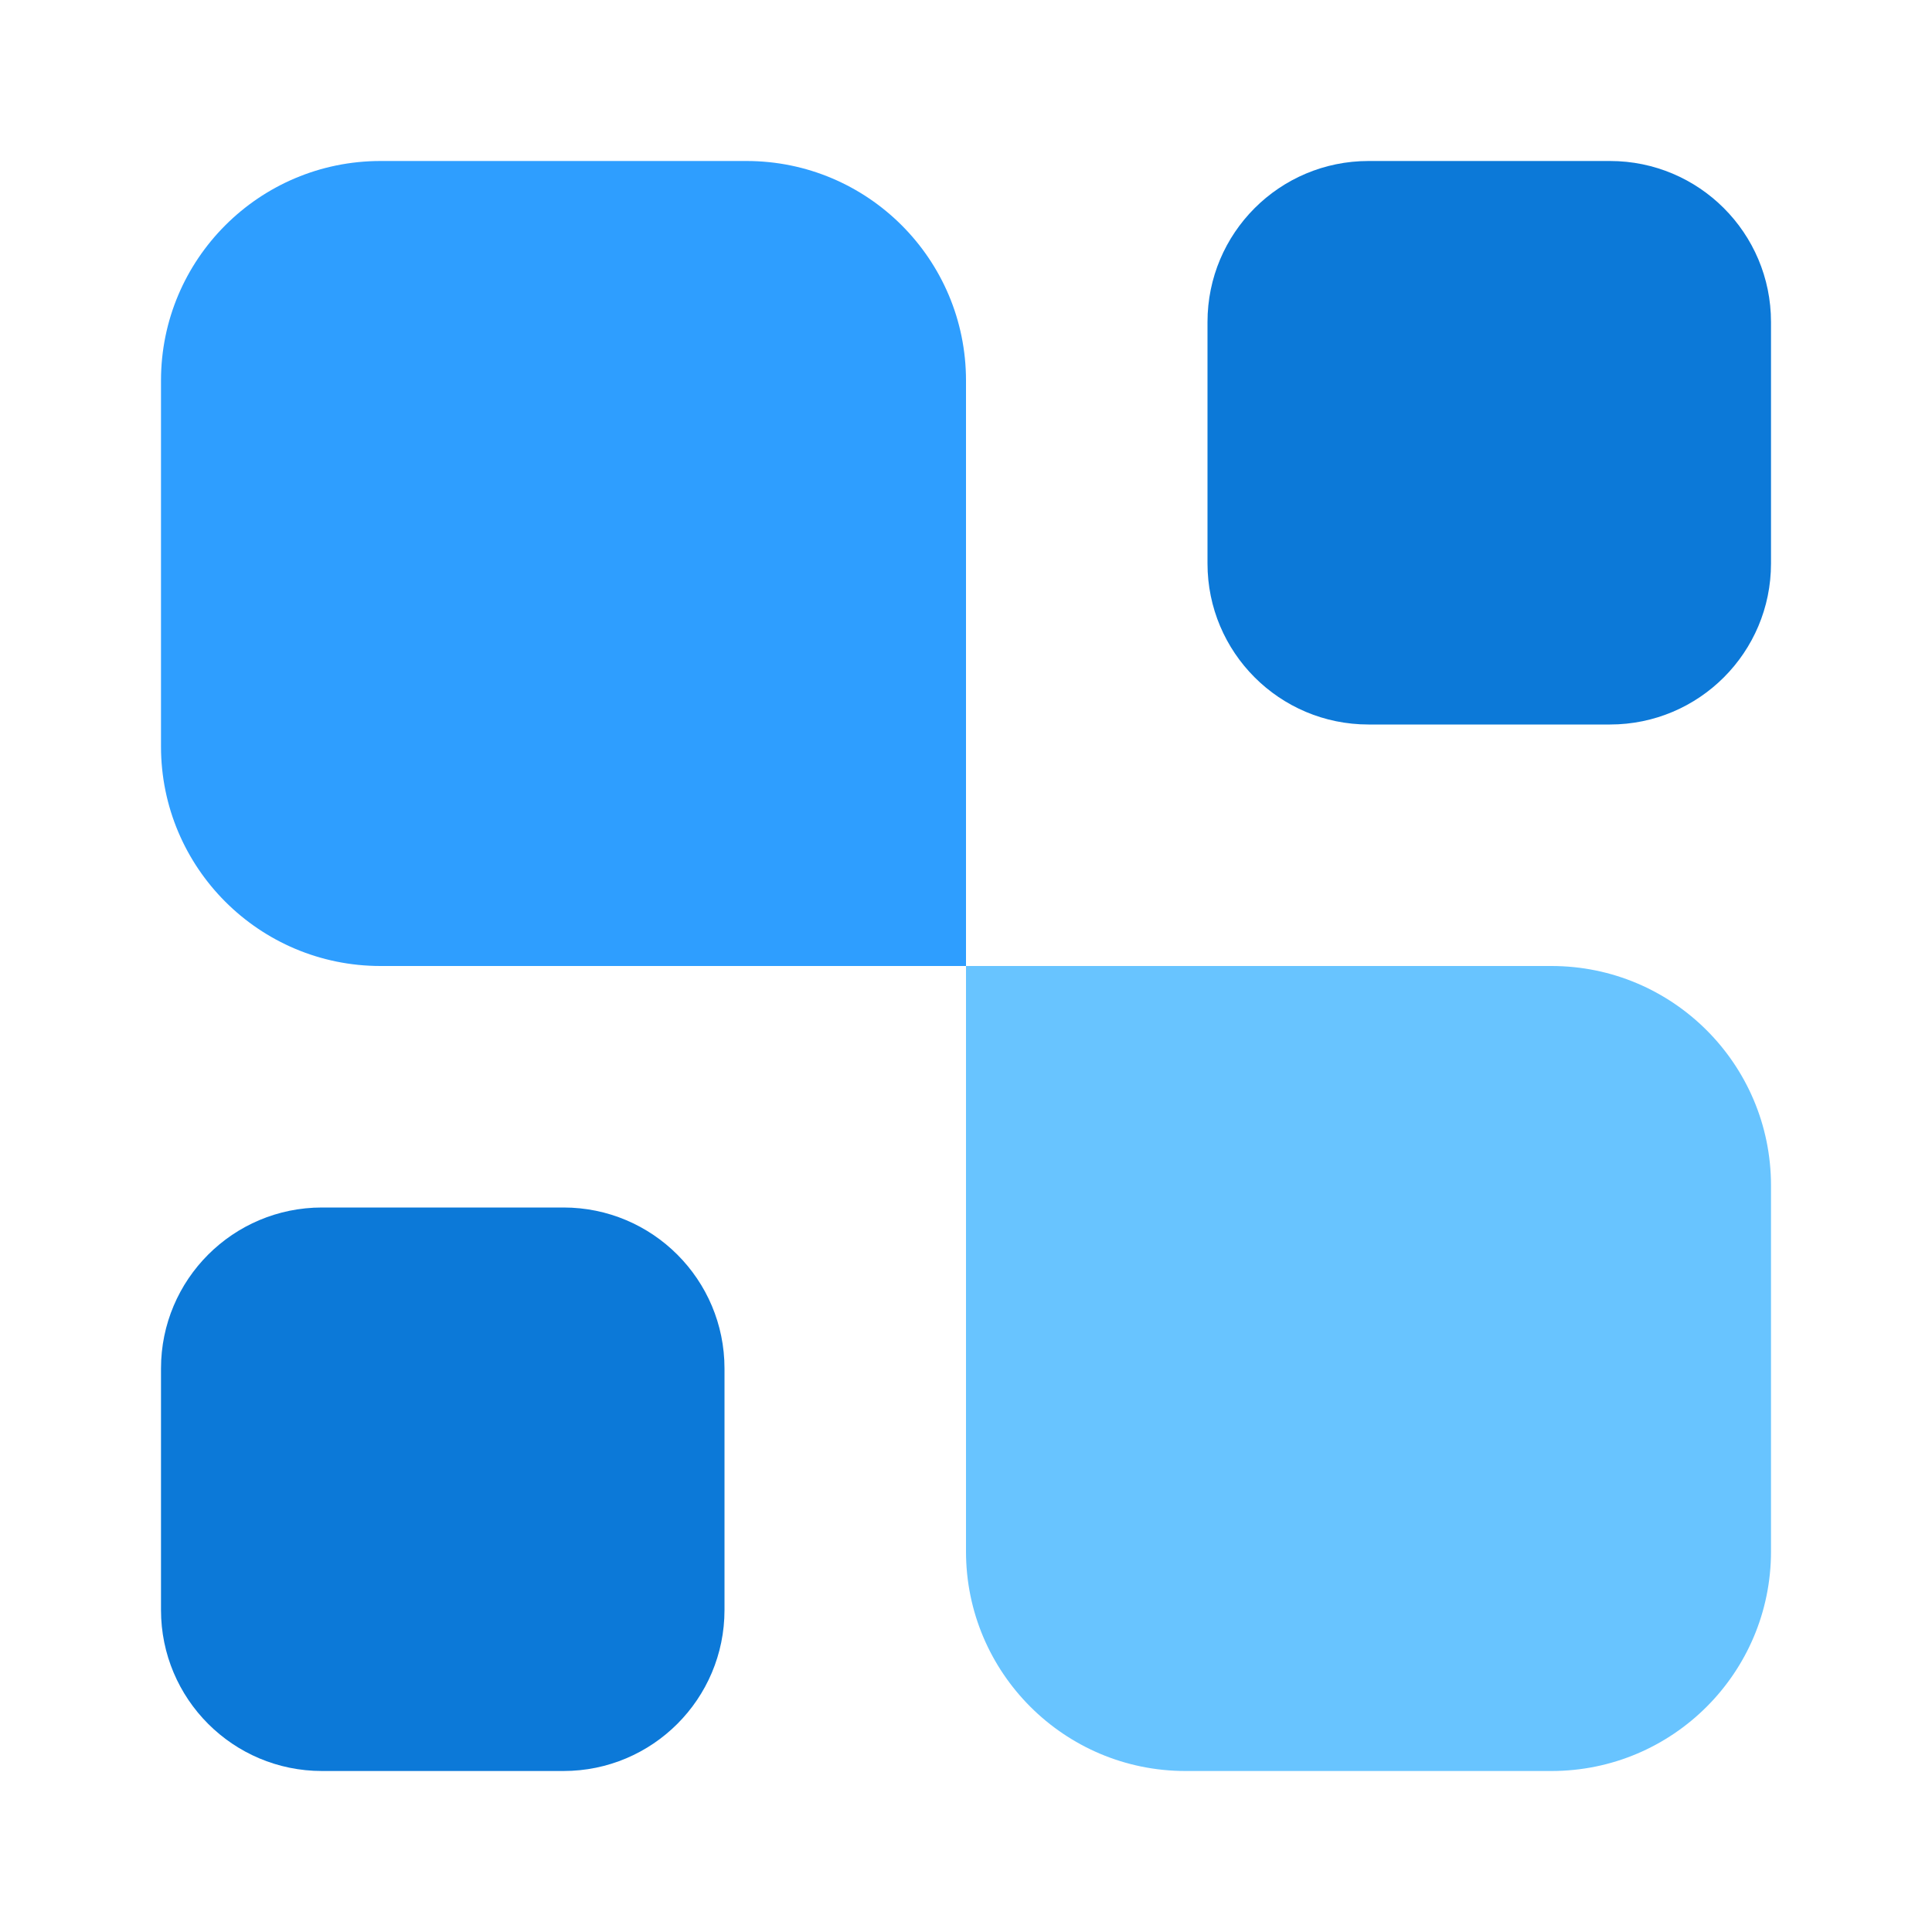
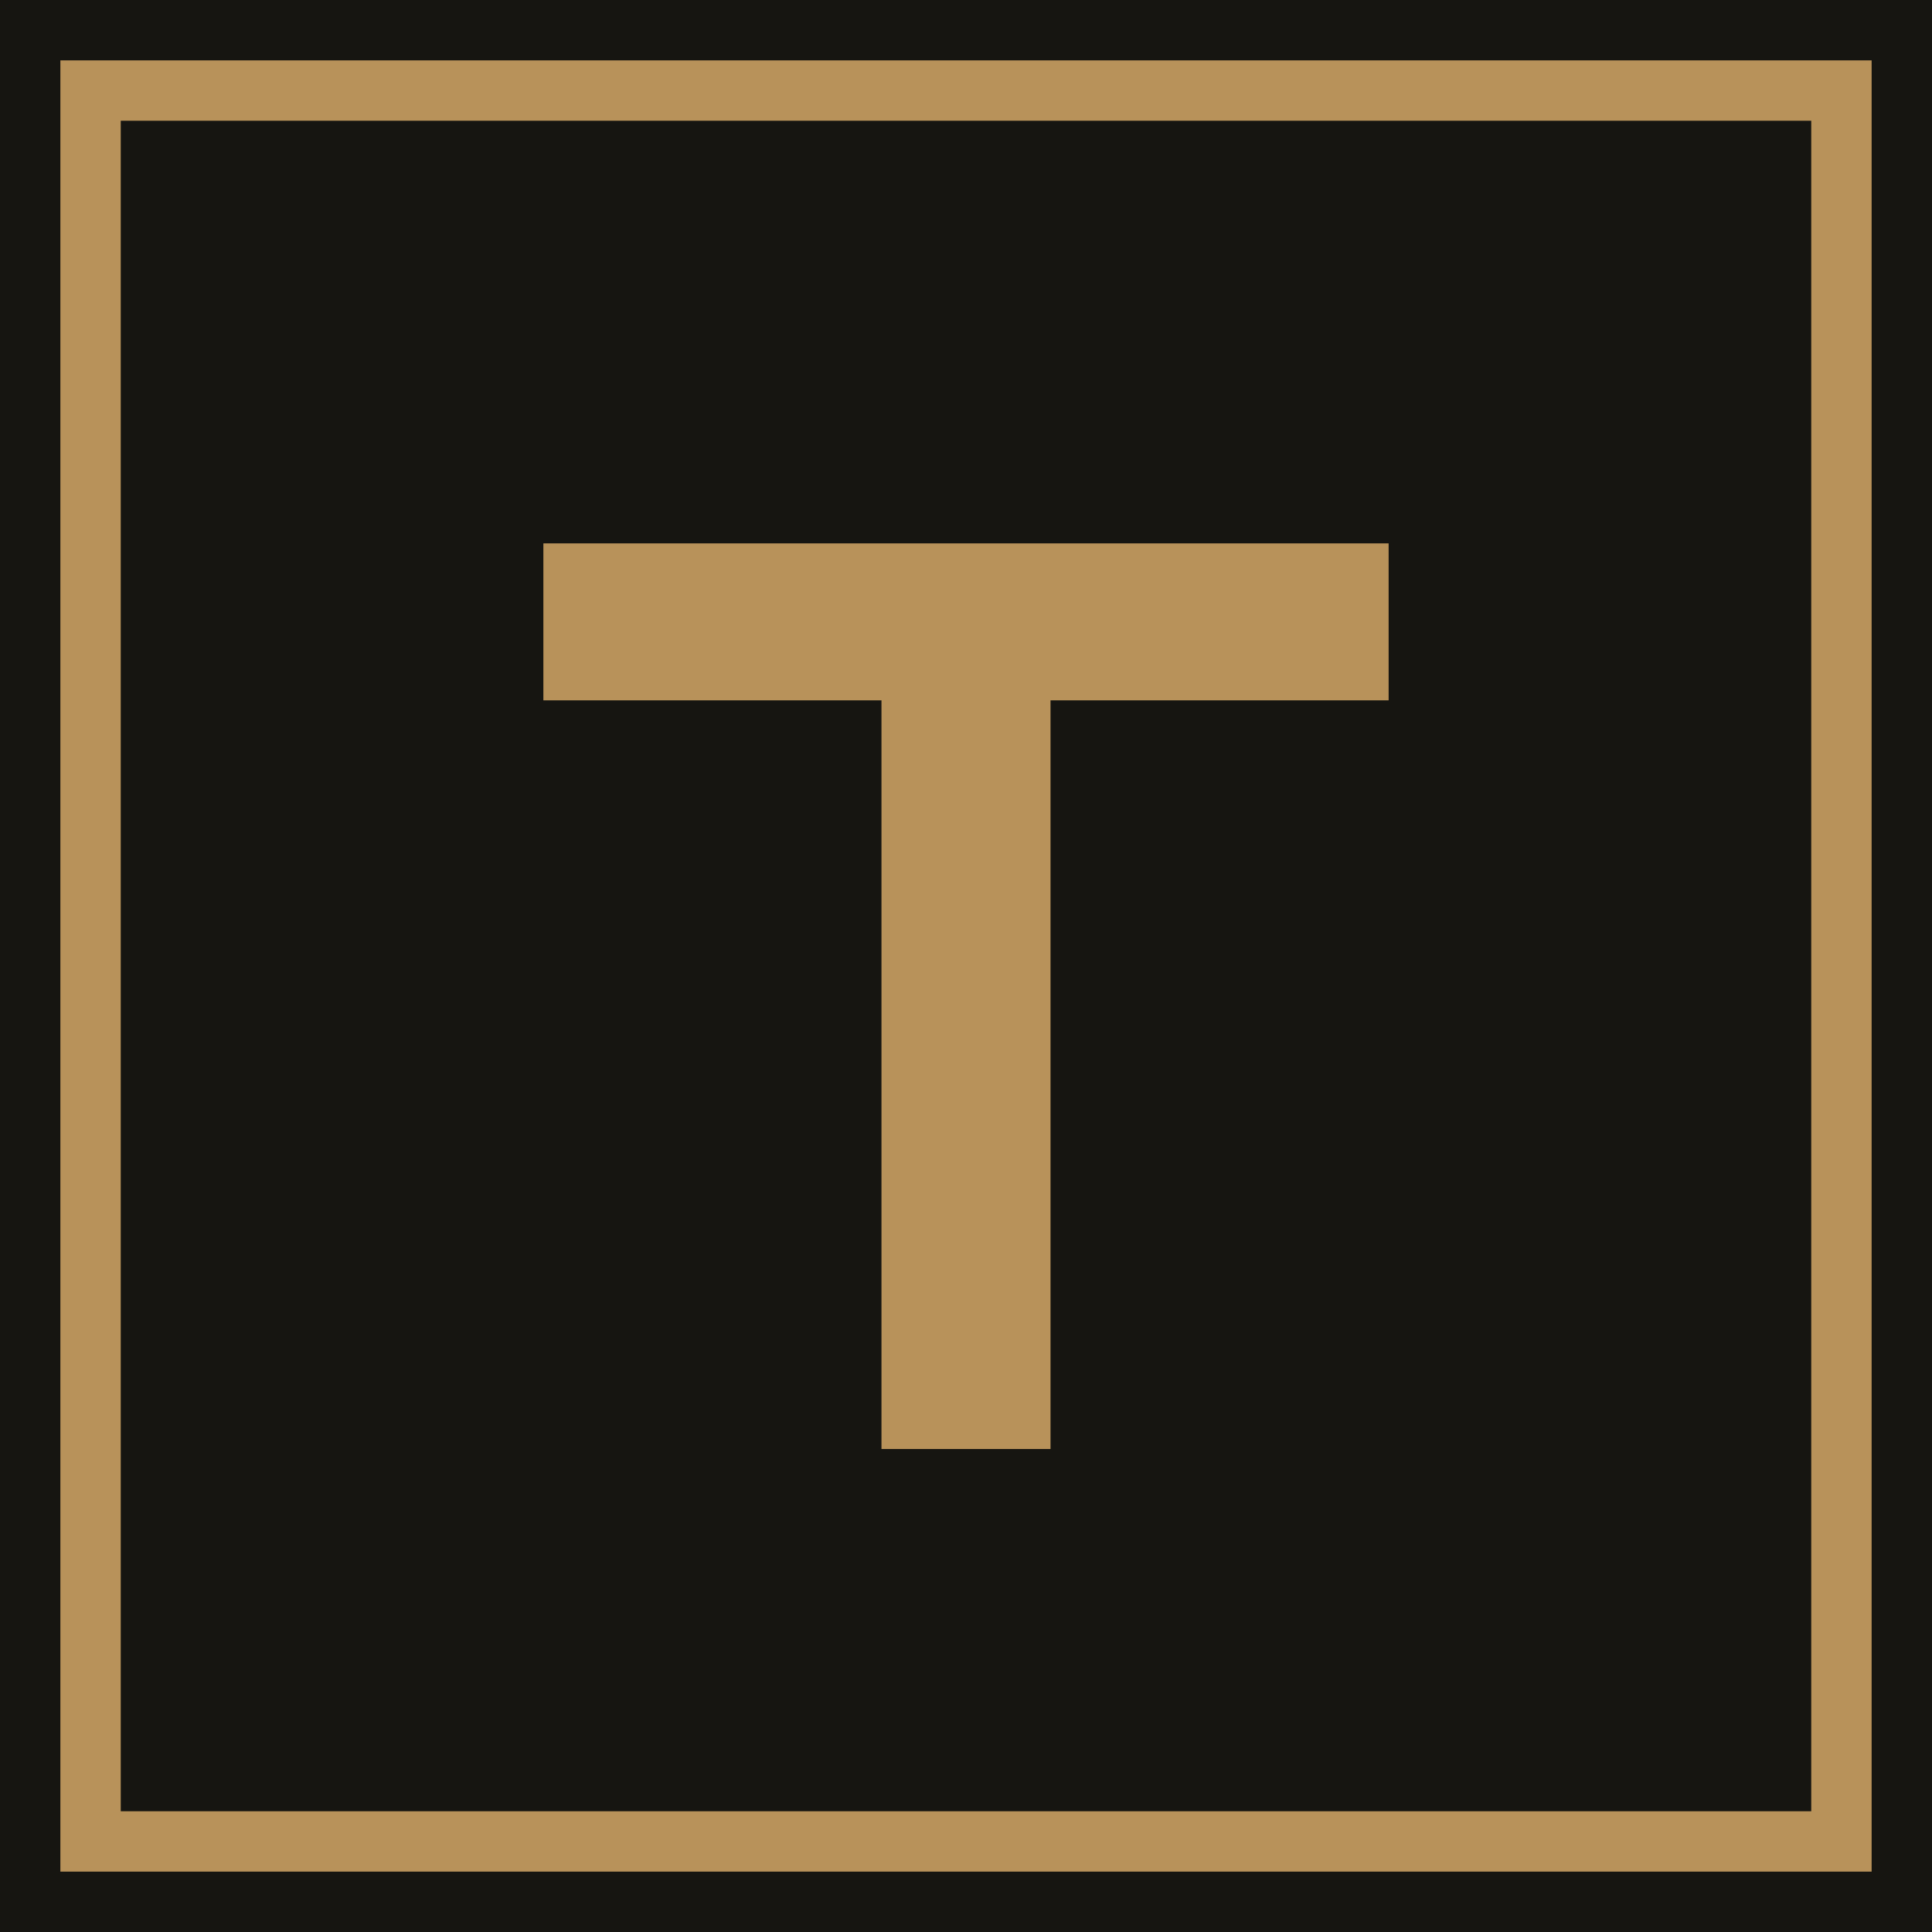
- <svg xmlns="http://www.w3.org/2000/svg" width="24" height="24" viewBox="0 0 24 24" fill="none">
-   <path d="M22 19.273C22 20.779 20.779 22 19.273 22H14.727C13.221 22 12 20.779 12 19.273V12H19.273C20.779 12 22 13.221 22 14.727V19.273Z" fill="#68C4FF" />
-   <path d="M20 2C21.105 2 22 2.895 22 4V7C22 8.105 21.105 9 20 9H17C15.895 9 15 8.105 15 7V4C15 2.895 15.895 2 17 2H20Z" fill="#0C79D8" />
-   <path d="M7 15C8.105 15 9 15.895 9 17V20C9 21.105 8.105 22 7 22H4C2.895 22 2 21.105 2 20V17C2 15.895 2.895 15 4 15H7Z" fill="#0C79D8" />
-   <path d="M12 12H4.727C3.221 12 2 10.779 2 9.273V4.727C2 3.221 3.221 2 4.727 2H9.273C10.779 2 12 3.221 12 4.727V12Z" fill="#2E9EFF" />
+ <svg xmlns="http://www.w3.org/2000/svg" width="32" height="32" viewBox="0 0 32 32">
+   <rect width="32" height="32" fill="#161511" />
+   <rect x="1.5" y="1.5" width="29" height="29" fill="none" stroke="#b8925a" />
+   <path d="M9 9h14v2.6h-5.6V24h-2.8V11.6H9z" fill="#b8925a" />
</svg>
